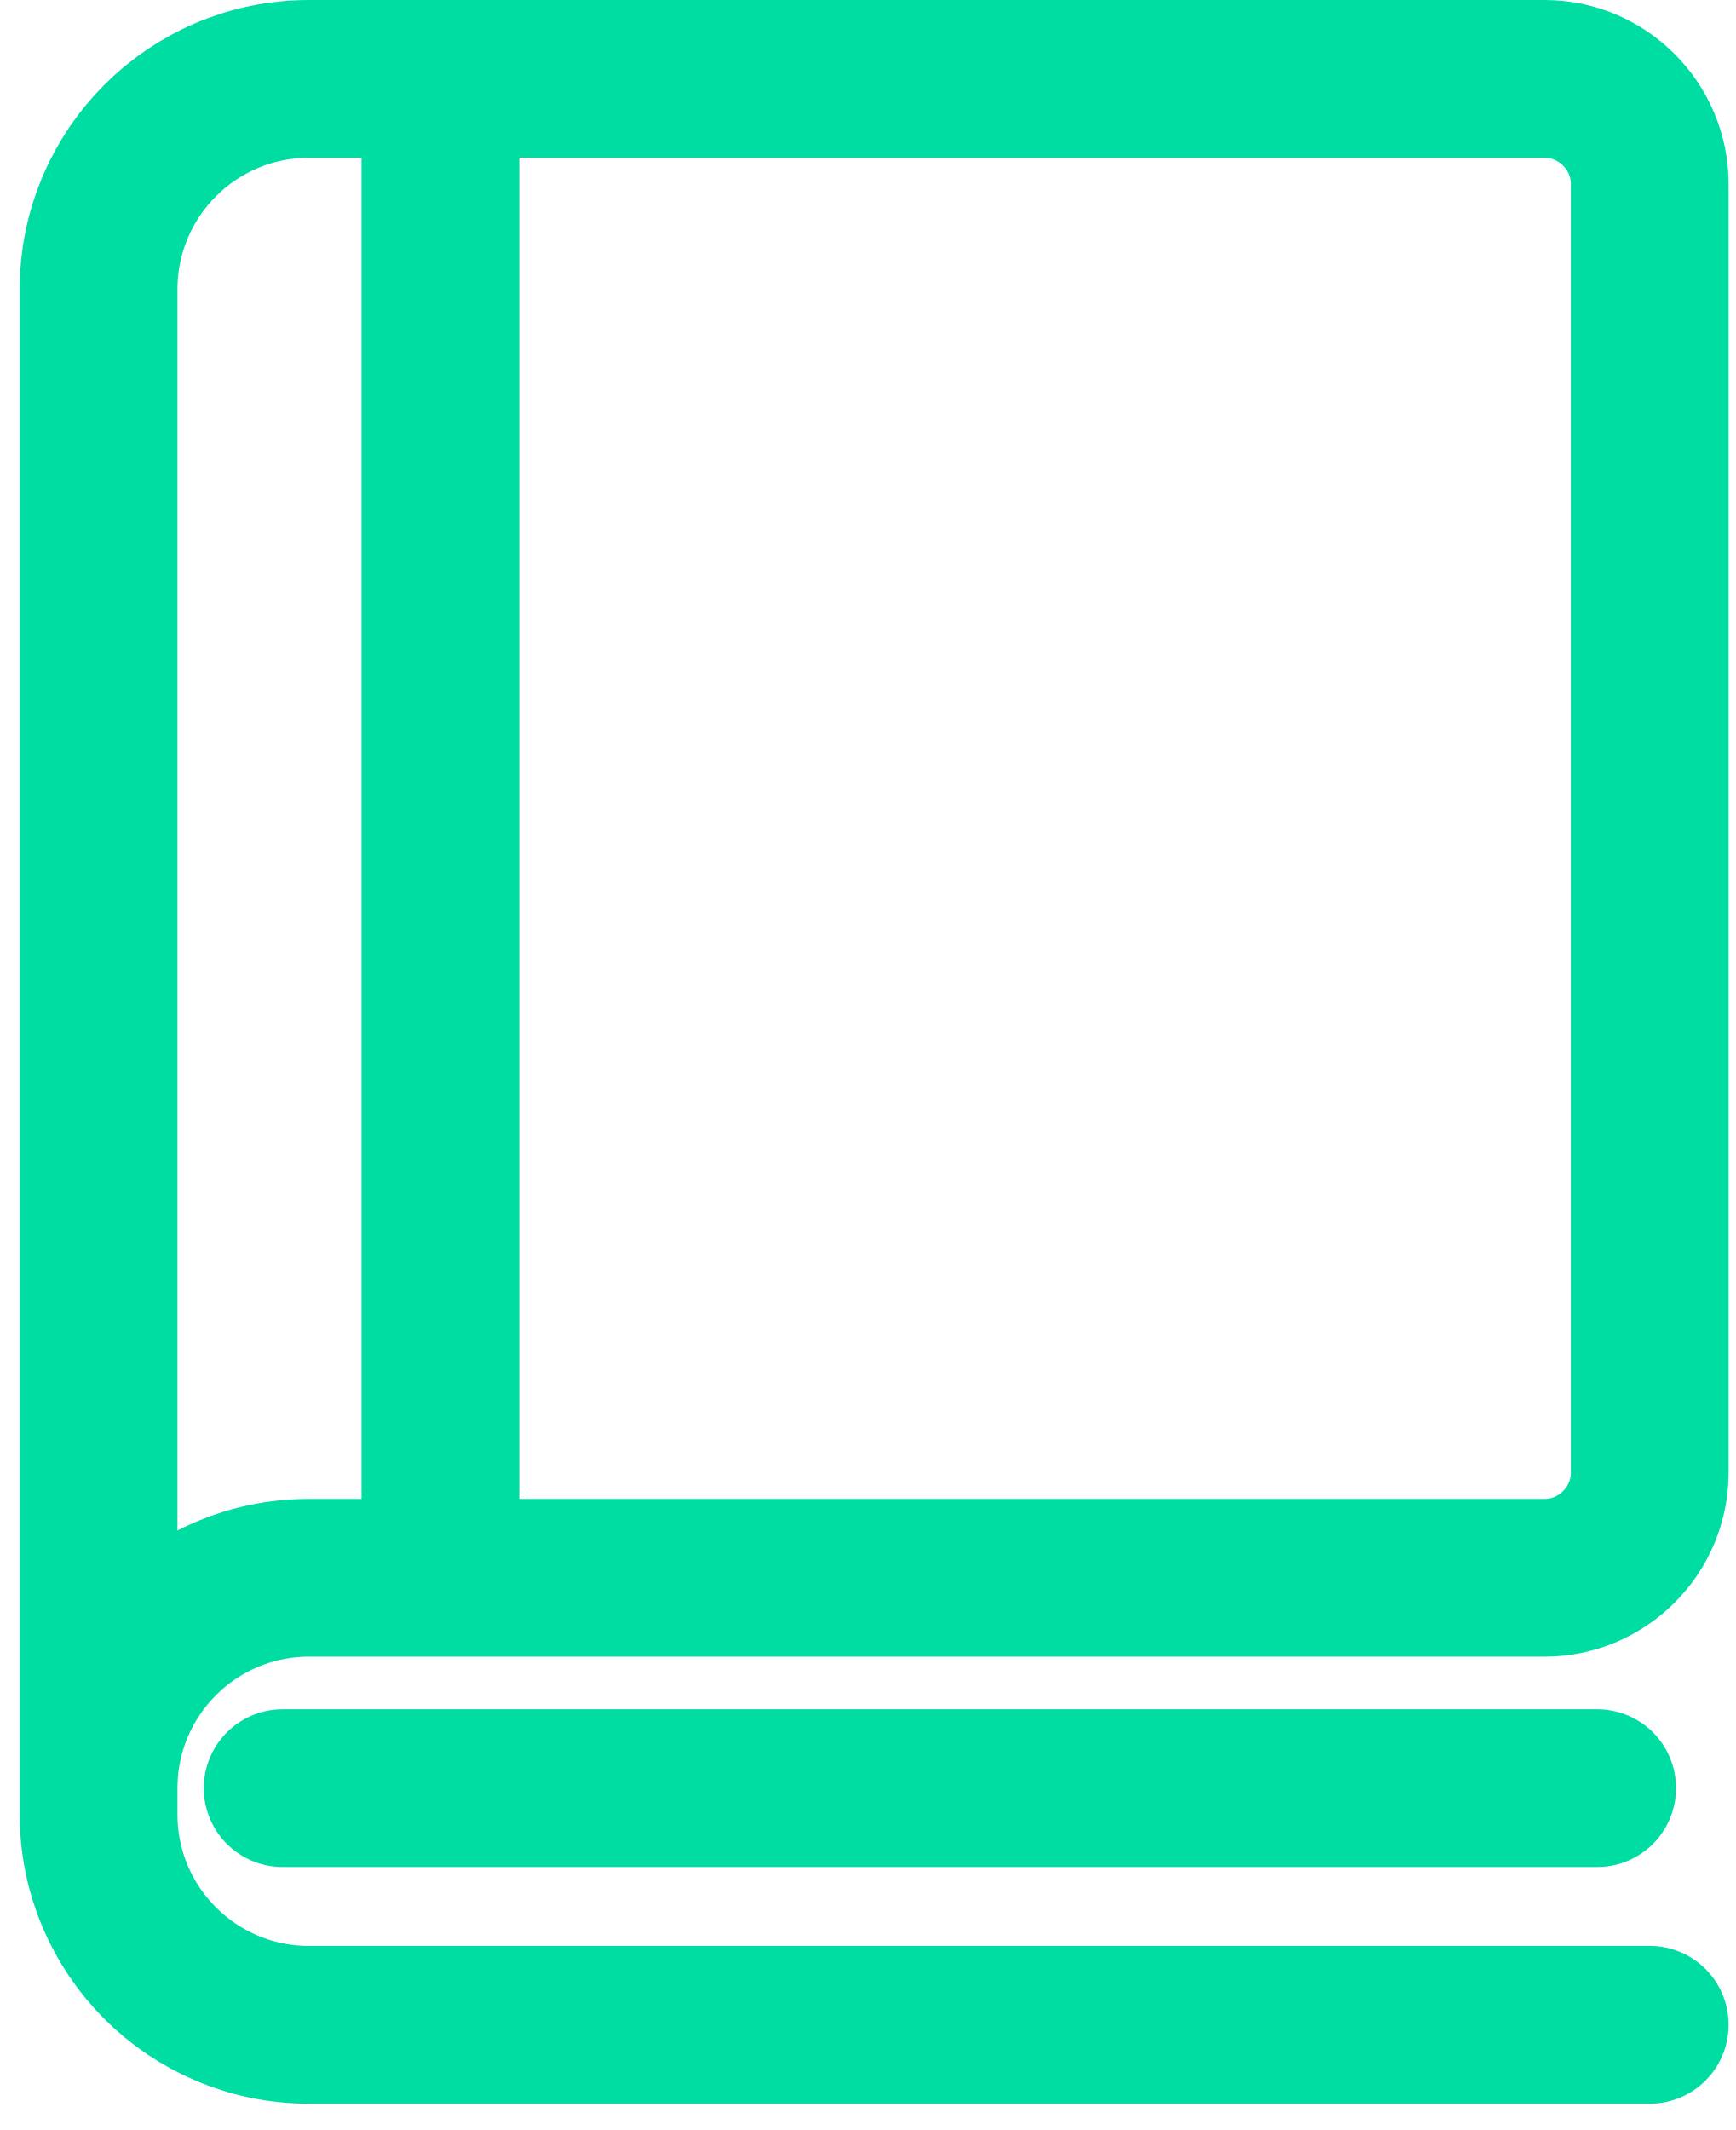
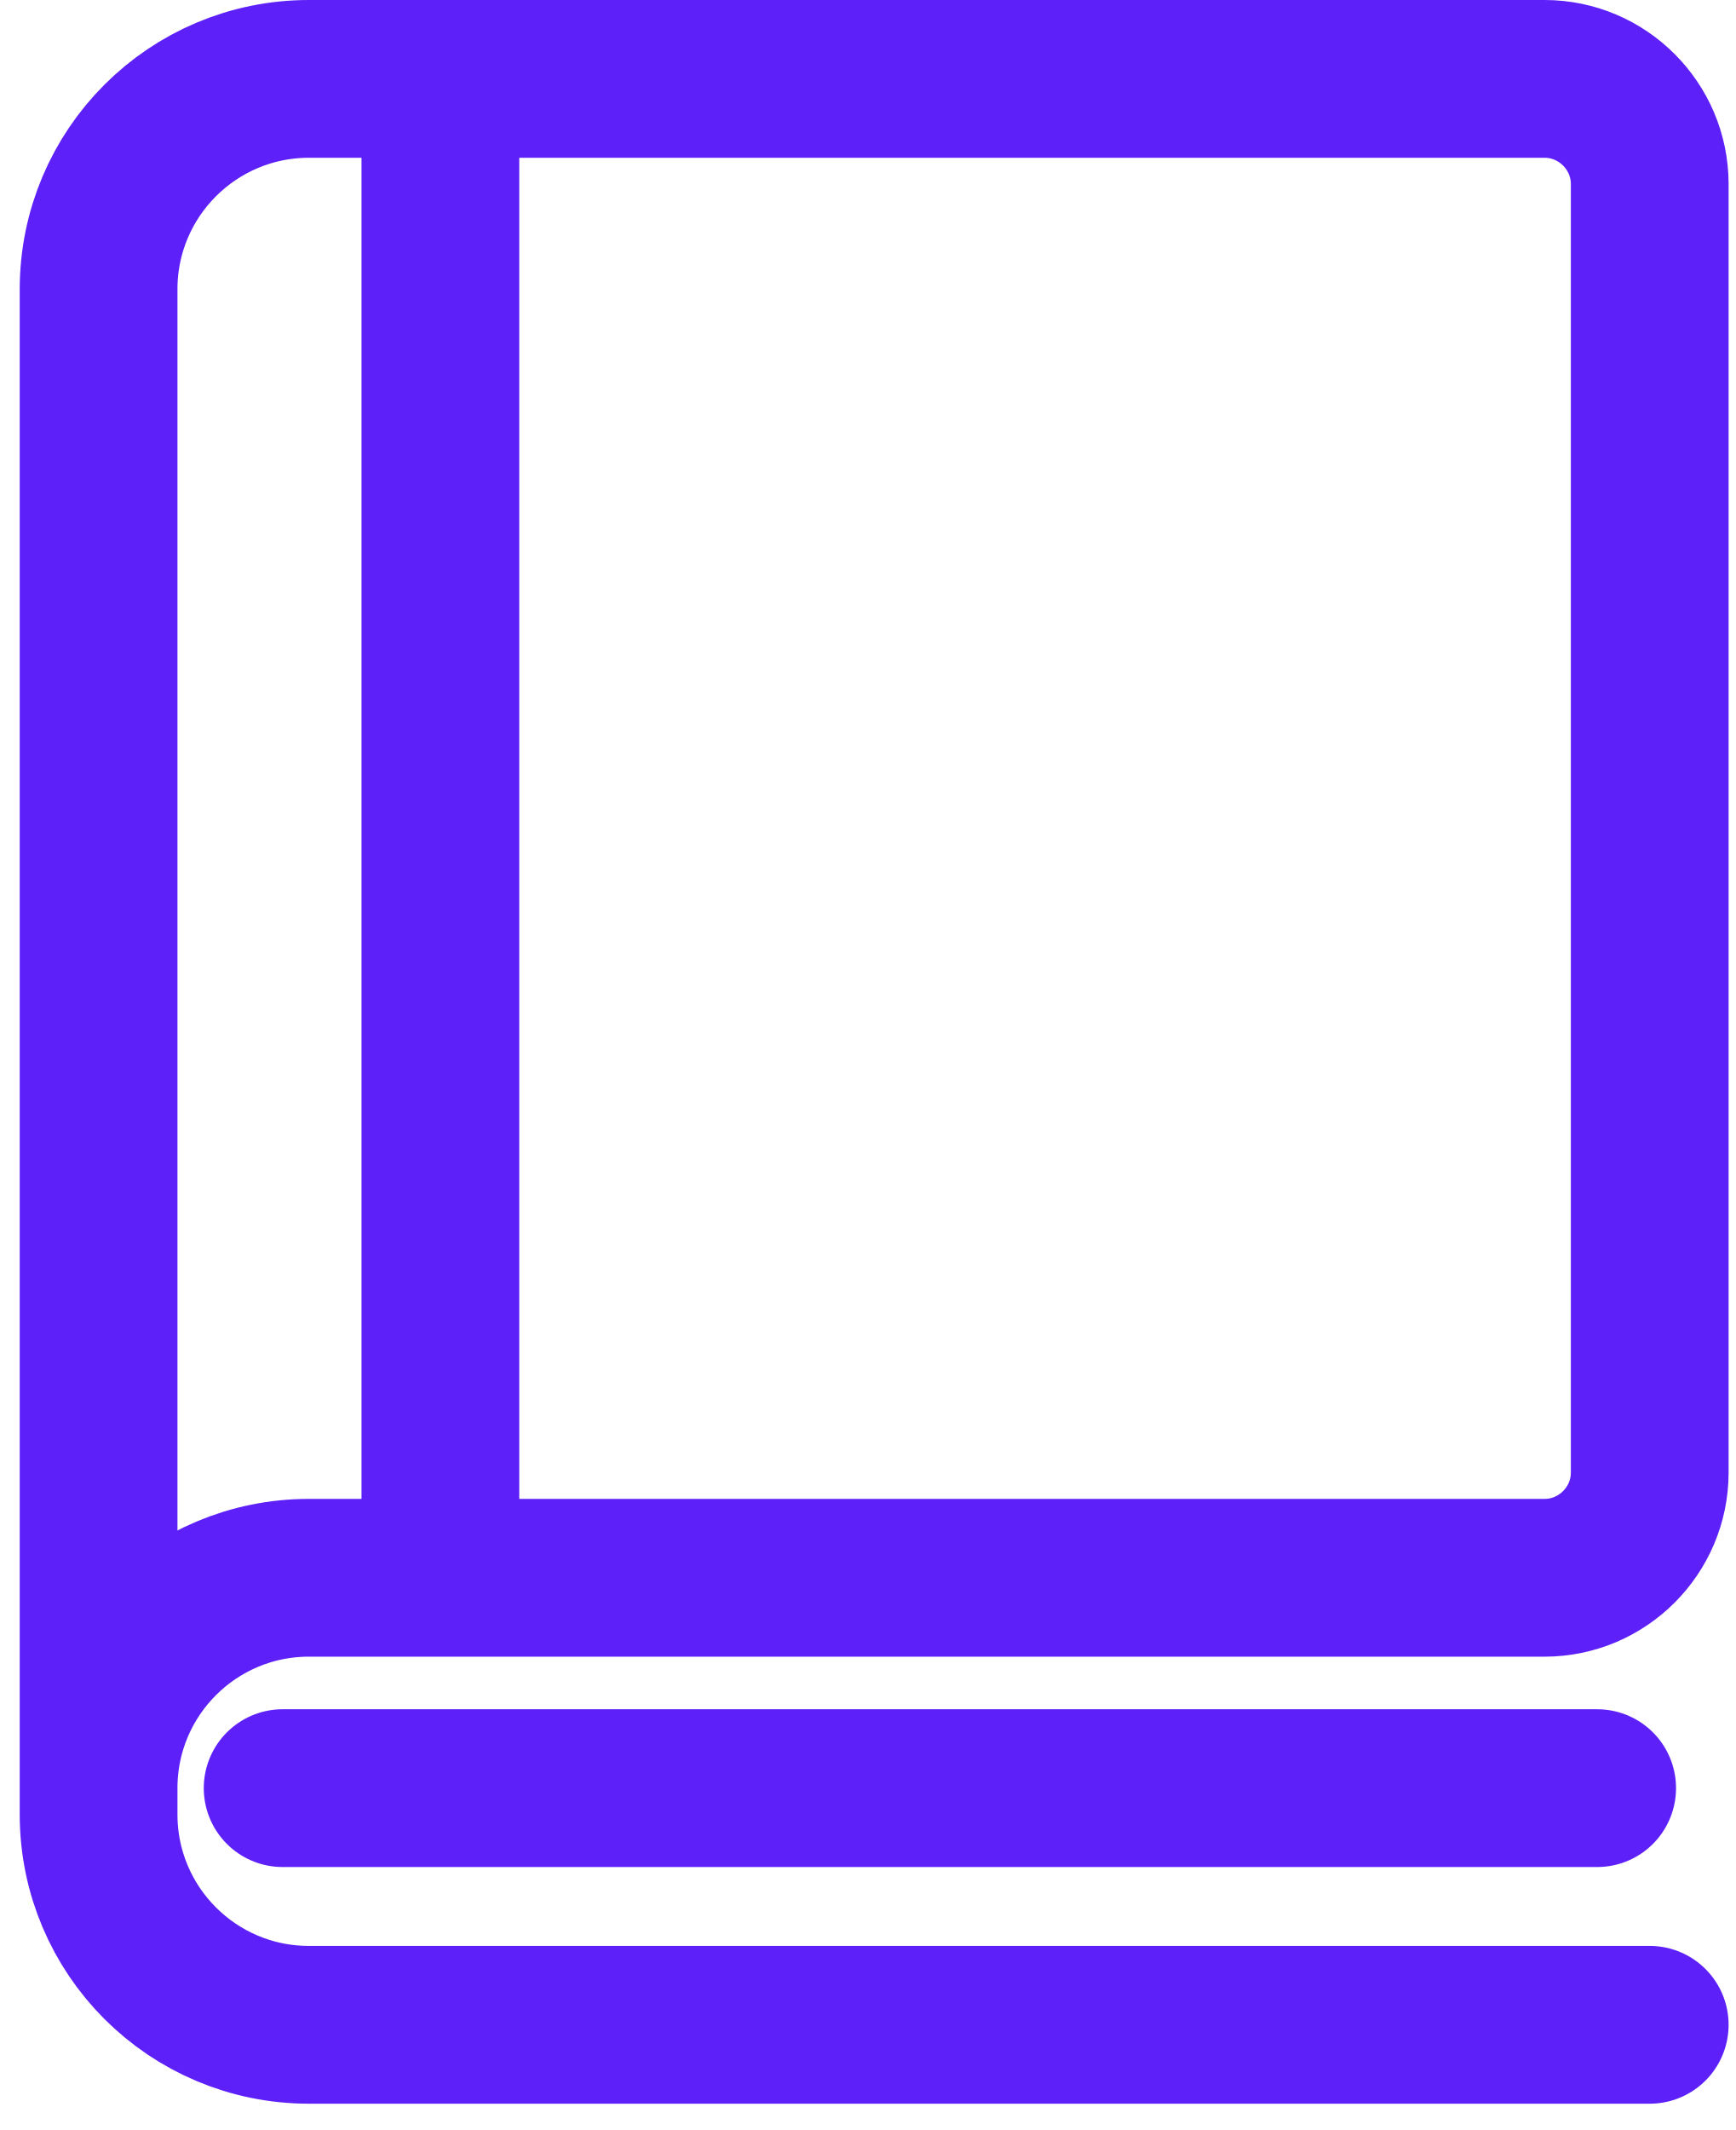
<svg xmlns="http://www.w3.org/2000/svg" width="44" height="54" viewBox="0 0 44 54" fill="none">
-   <path d="M2.5 45.333C2.5 42.387 4.887 40 7.833 40H39.167C40.633 40 41.833 38.8 41.833 37.333V4.667C41.833 3.2 40.633 2 39.167 2H7.833C4.887 2 2.5 4.387 2.5 7.333V46C2.5 48.947 4.887 51.333 7.833 51.333H41.833" stroke="#00DDA3" stroke-width="4" stroke-miterlimit="10" stroke-linecap="round" />
-   <path d="M40.5 45.333H7.167" stroke="#00DDA3" stroke-width="4" stroke-miterlimit="10" stroke-linecap="round" />
-   <path d="M11.167 2.667V39.333" stroke="#00DDA3" stroke-width="4" stroke-miterlimit="10" stroke-linecap="round" />
+   <path d="M2.5 45.333C2.5 42.387 4.887 40 7.833 40H39.167C40.633 40 41.833 38.8 41.833 37.333V4.667C41.833 3.2 40.633 2 39.167 2H7.833C4.887 2 2.5 4.387 2.5 7.333V46C2.5 48.947 4.887 51.333 7.833 51.333H41.833" stroke="#5e20f9" stroke-width="4" stroke-miterlimit="10" stroke-linecap="round" />
+   <path d="M40.5 45.333H7.167" stroke="#5e20f9" stroke-width="4" stroke-miterlimit="10" stroke-linecap="round" />
+   <path d="M11.167 2.667V39.333" stroke="#5e20f9" stroke-width="4" stroke-miterlimit="10" stroke-linecap="round" />
</svg>
